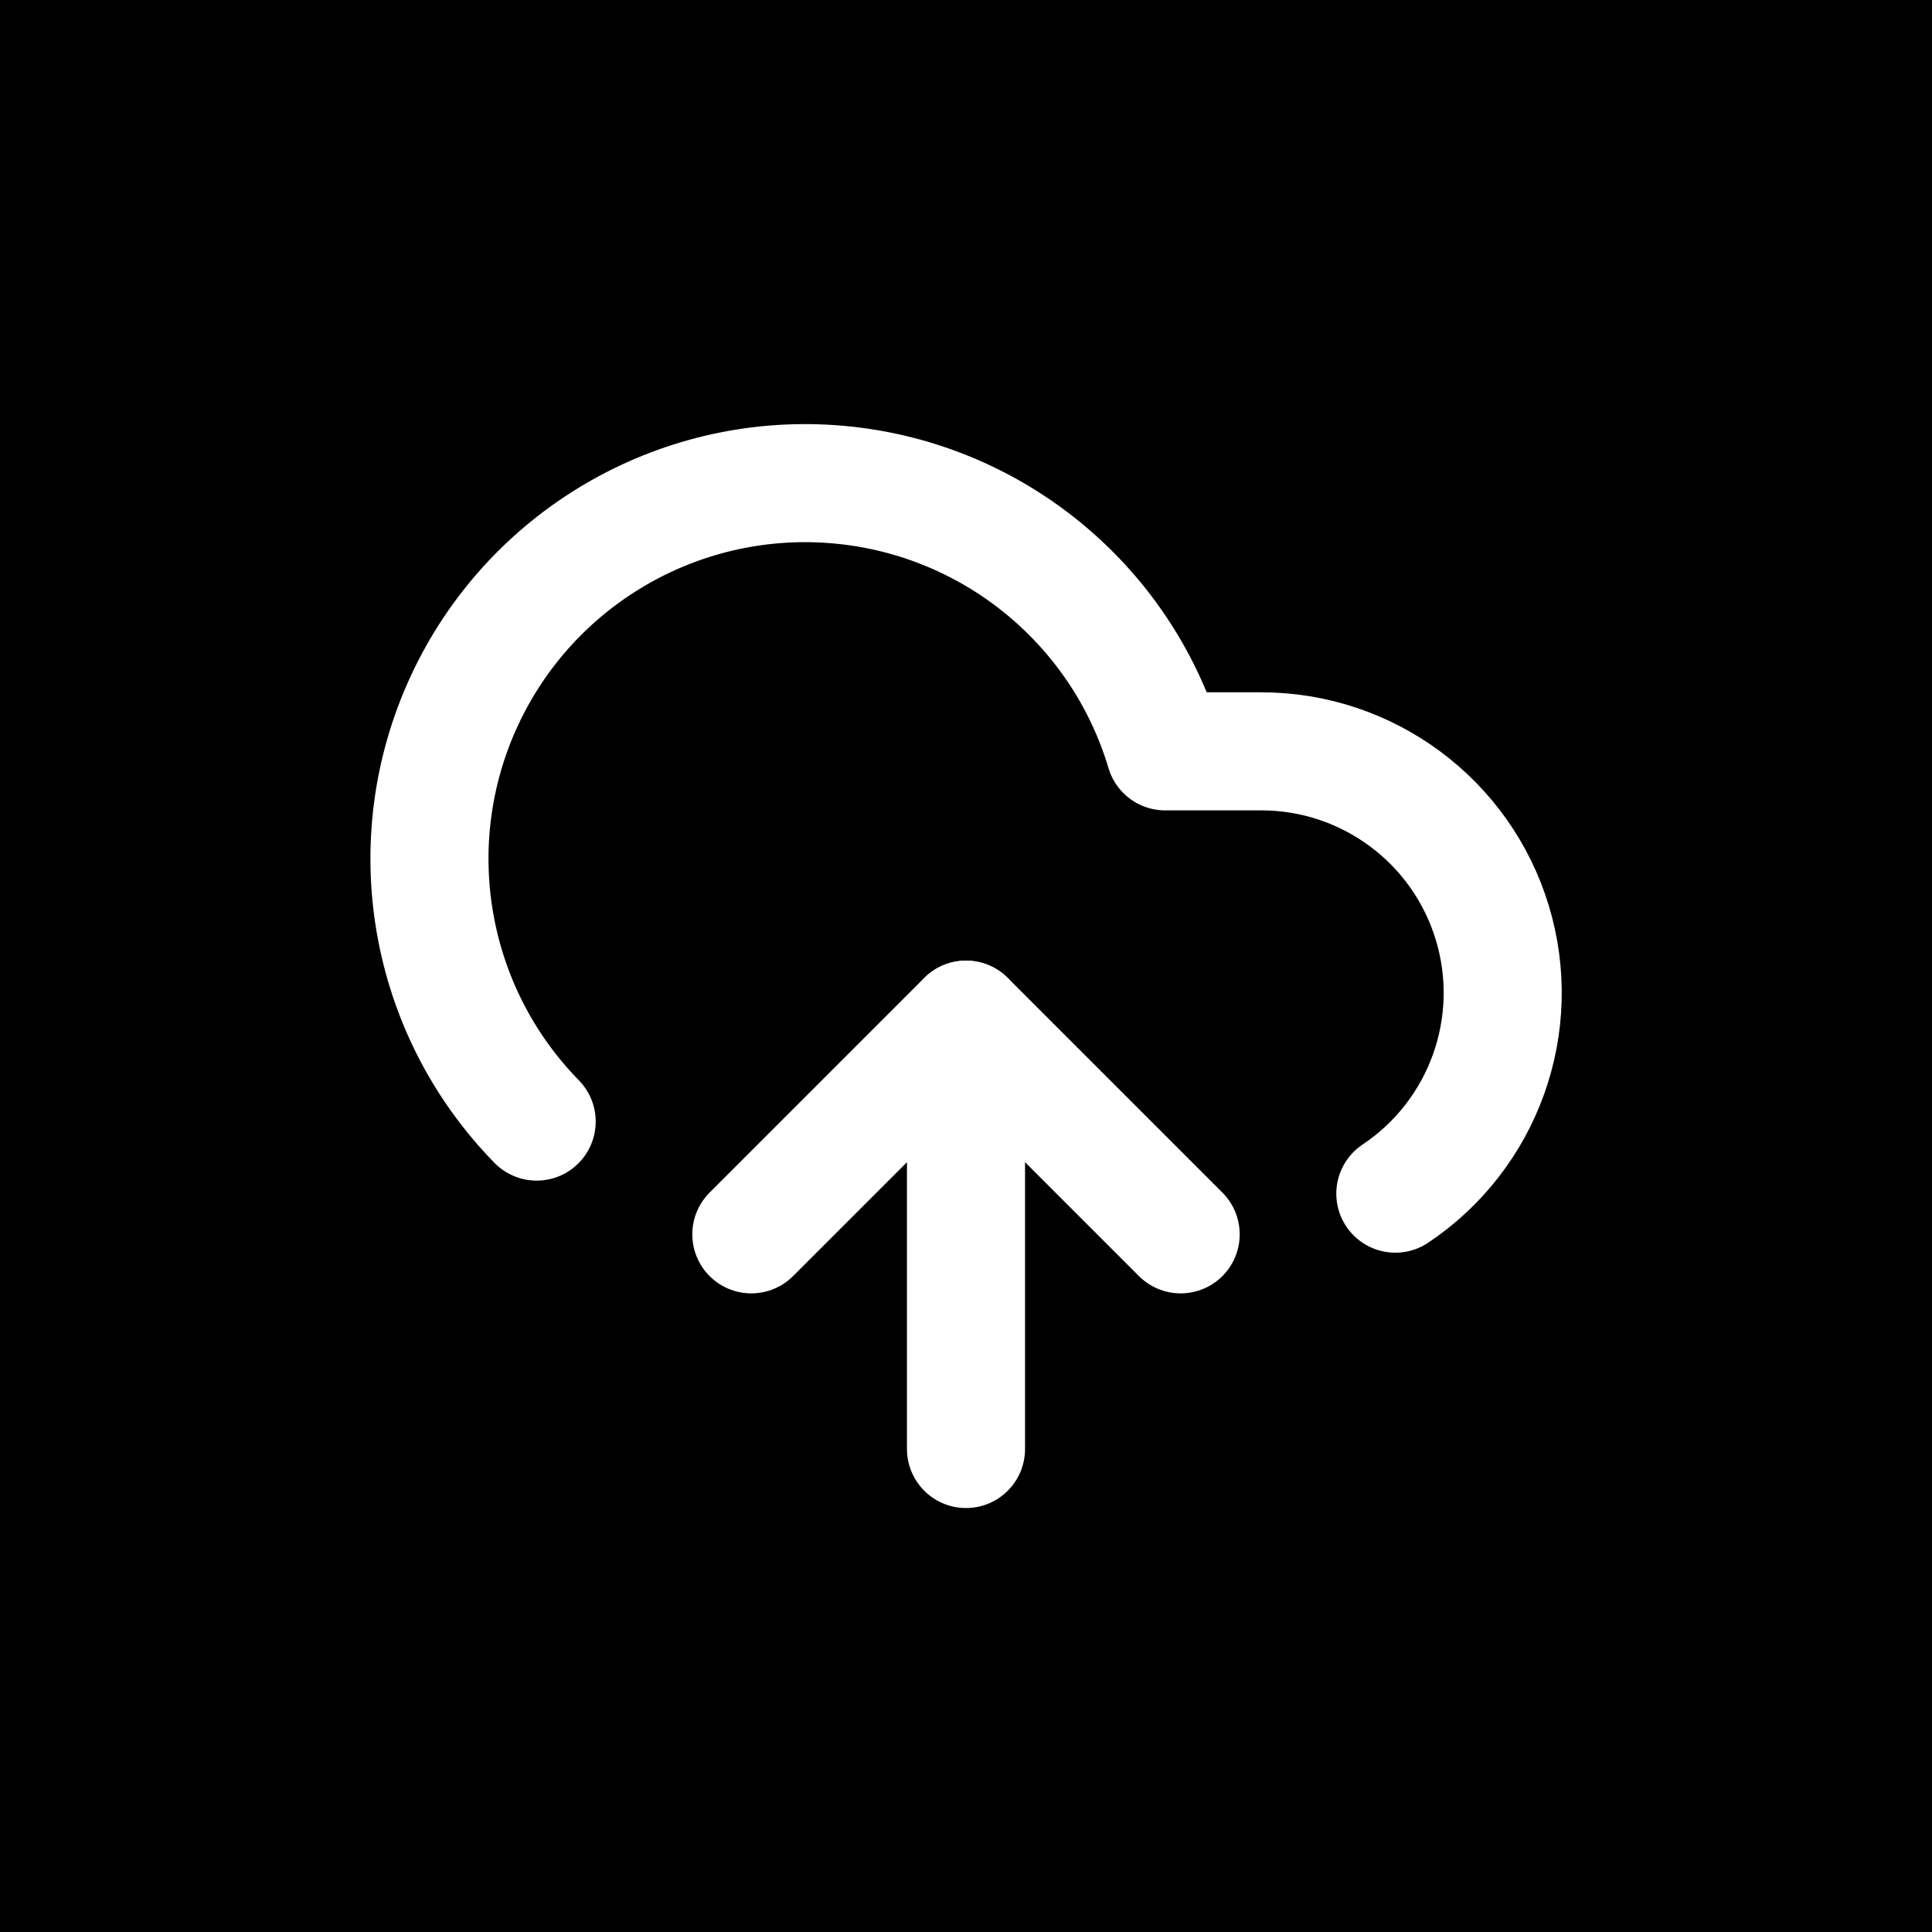
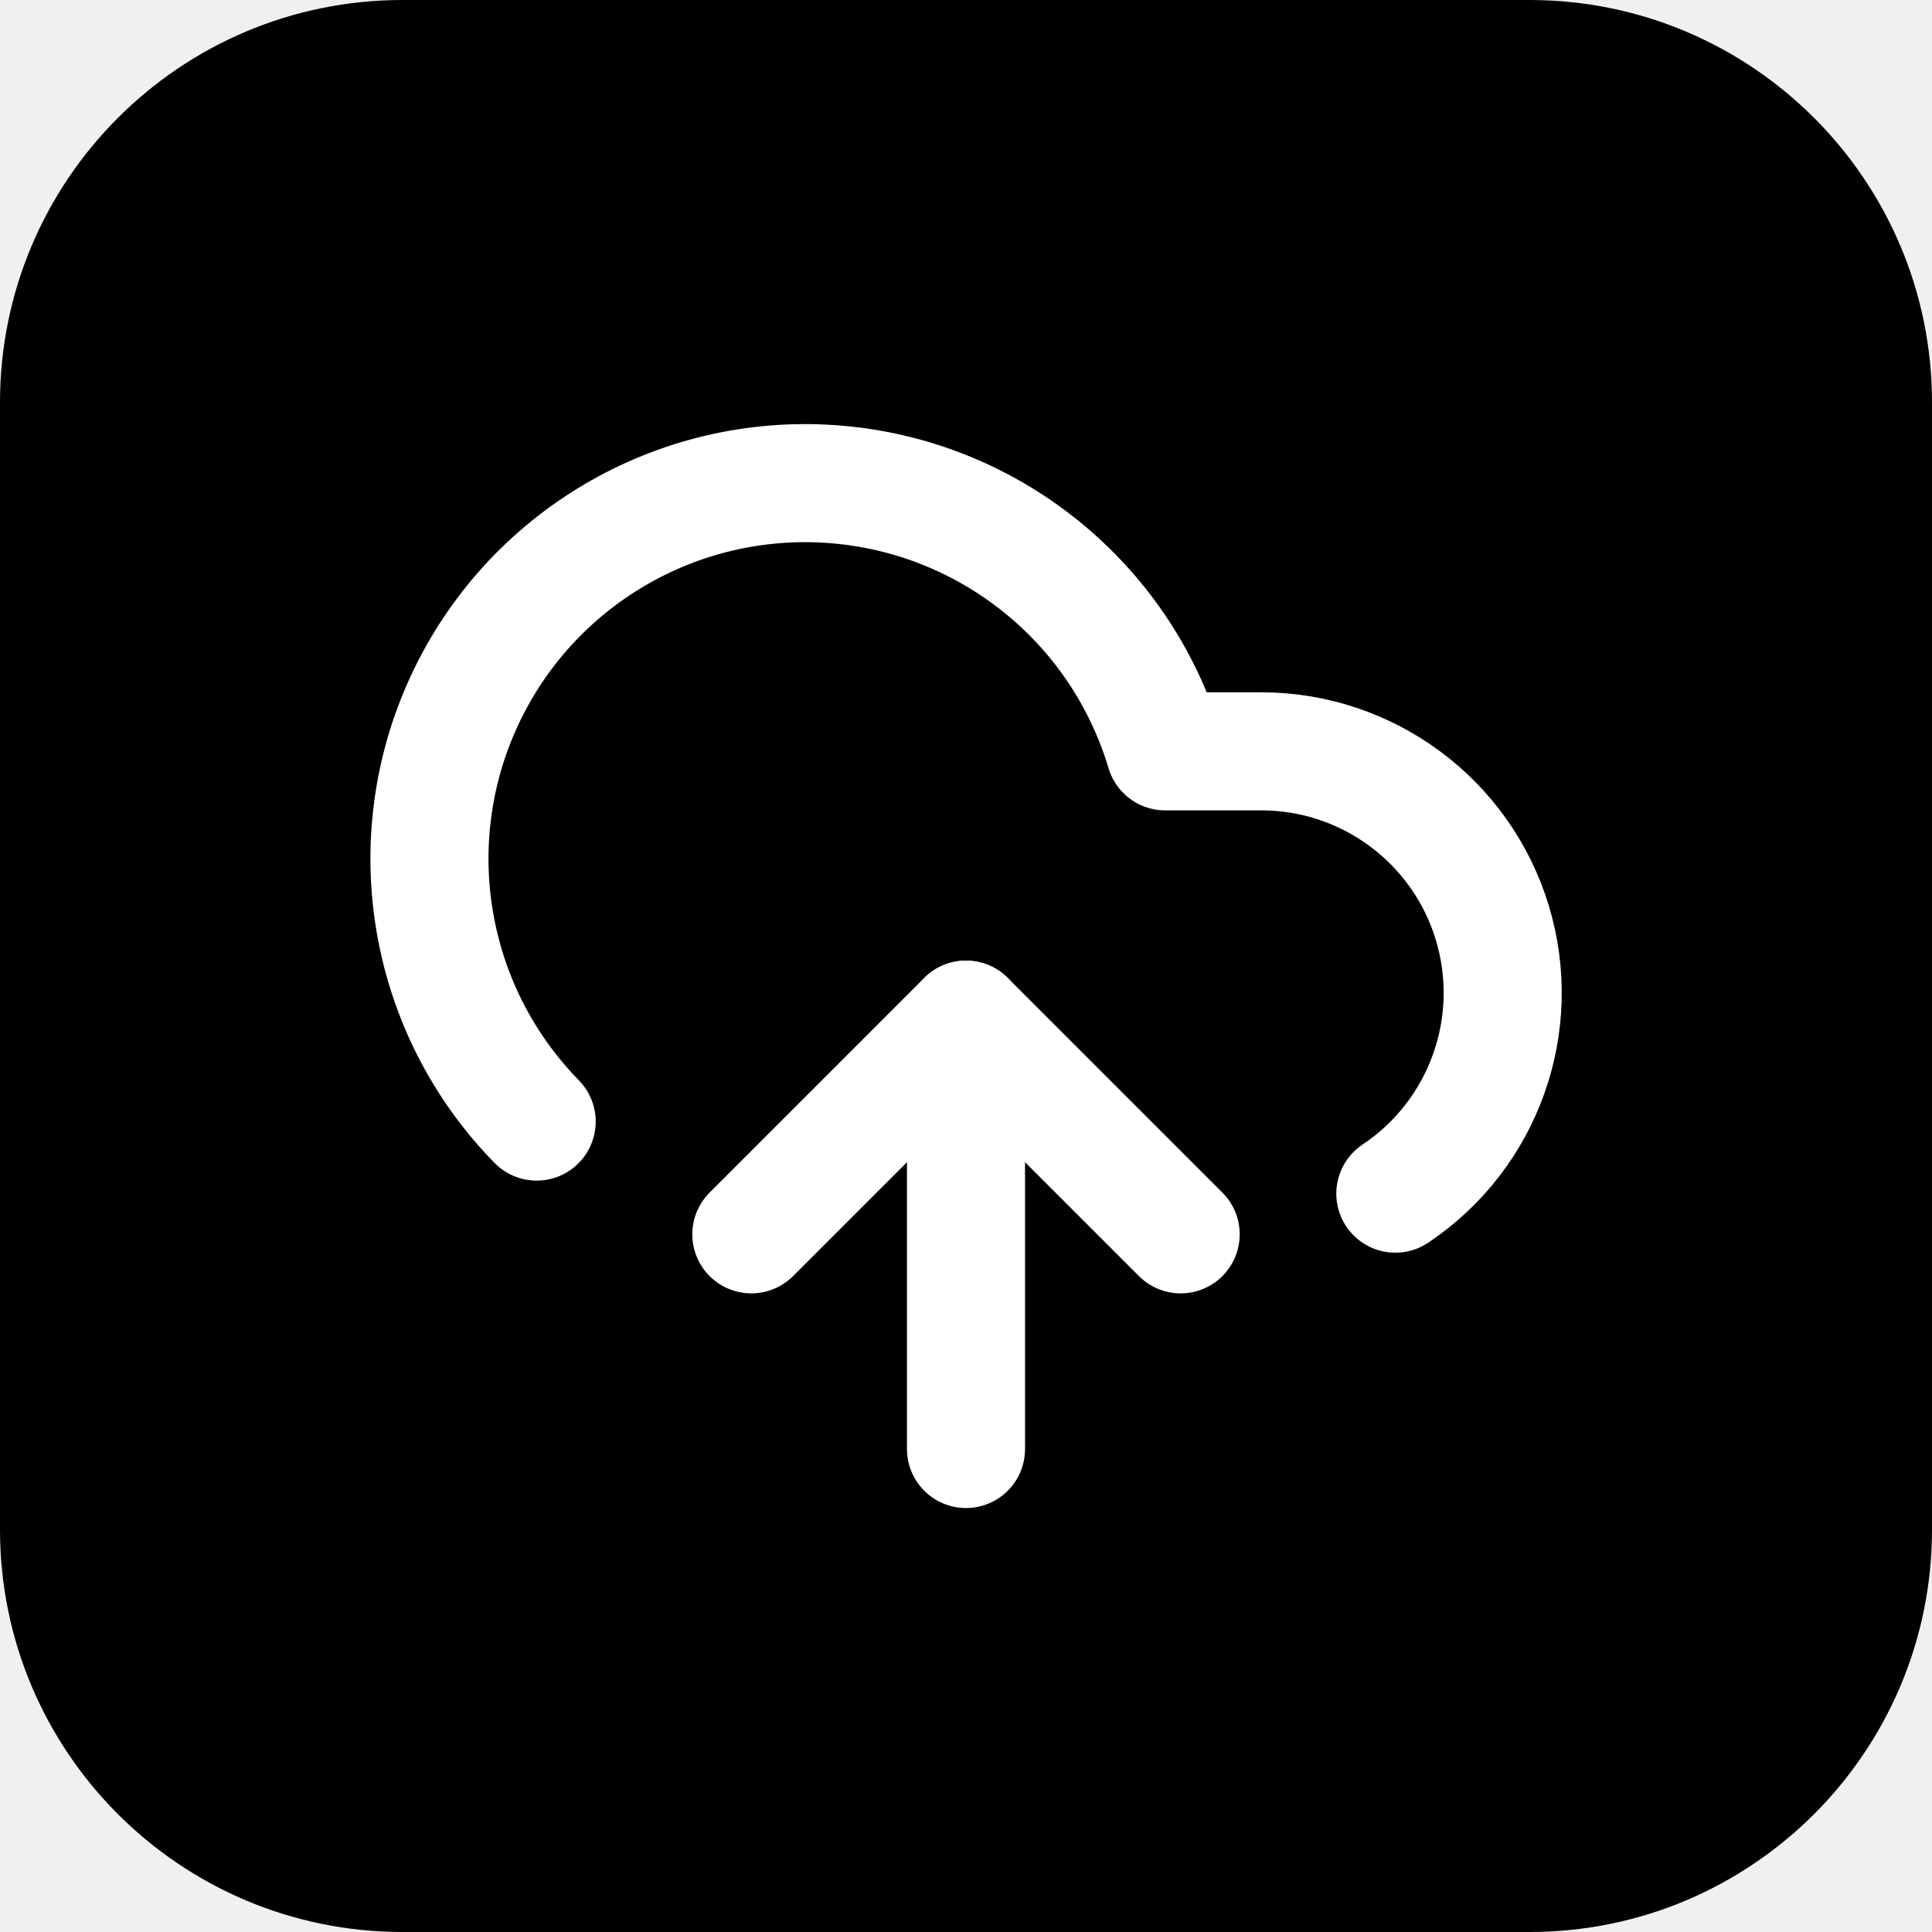
<svg xmlns="http://www.w3.org/2000/svg" width="48" height="48" viewBox="0 0 48 48" fill="none">
-   <rect width="48" height="48" fill="#000000" />
+   <rect width="48" height="48" rx="10" fill="#000000" />
  <svg x="8" y="8" width="32" height="32" viewBox="0 0 24 24" fill="none">
    <path d="M12 13v8" stroke="#ffffff" stroke-width="2.2" stroke-linecap="round" stroke-linejoin="round" />
    <path d="M4 14.899A7 7 0 1 1 15.71 8h1.79a4.5 4.5 0 0 1 2.5 8.242" stroke="#ffffff" stroke-width="2.2" stroke-linecap="round" stroke-linejoin="round" />
    <path d="m8 17 4-4 4 4" stroke="#ffffff" stroke-width="2.2" stroke-linecap="round" stroke-linejoin="round" />
  </svg>
</svg>
